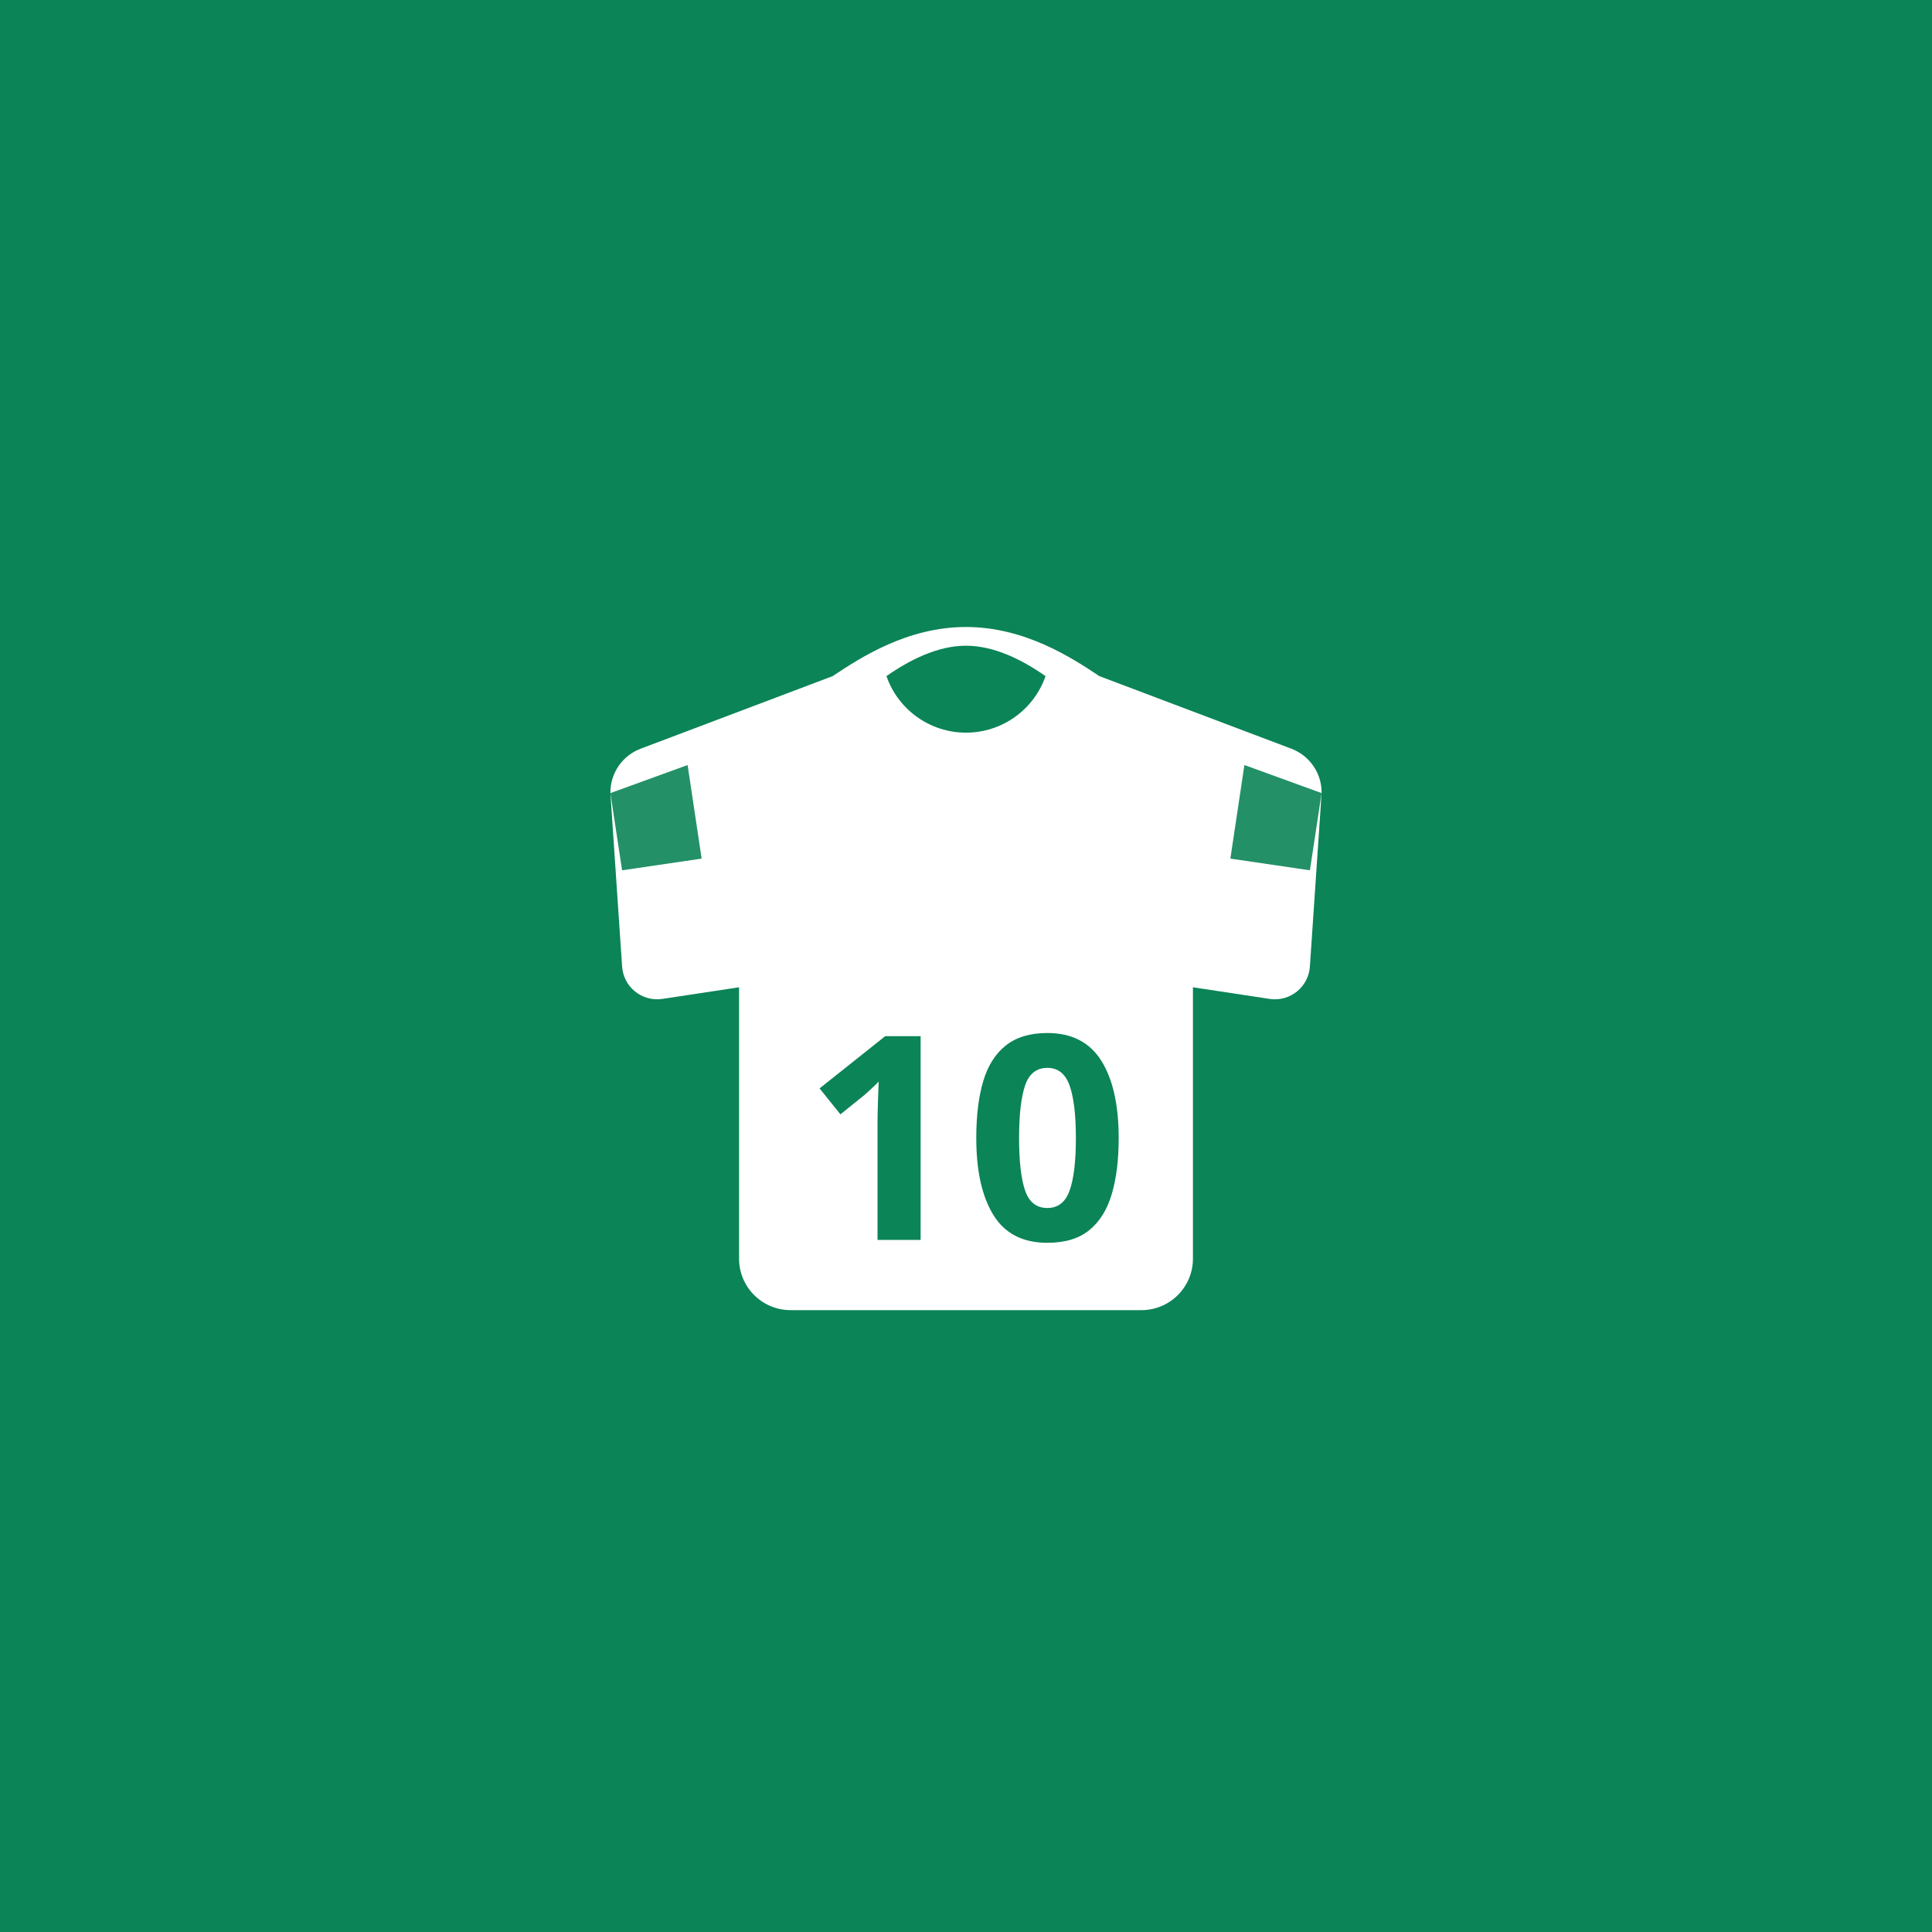
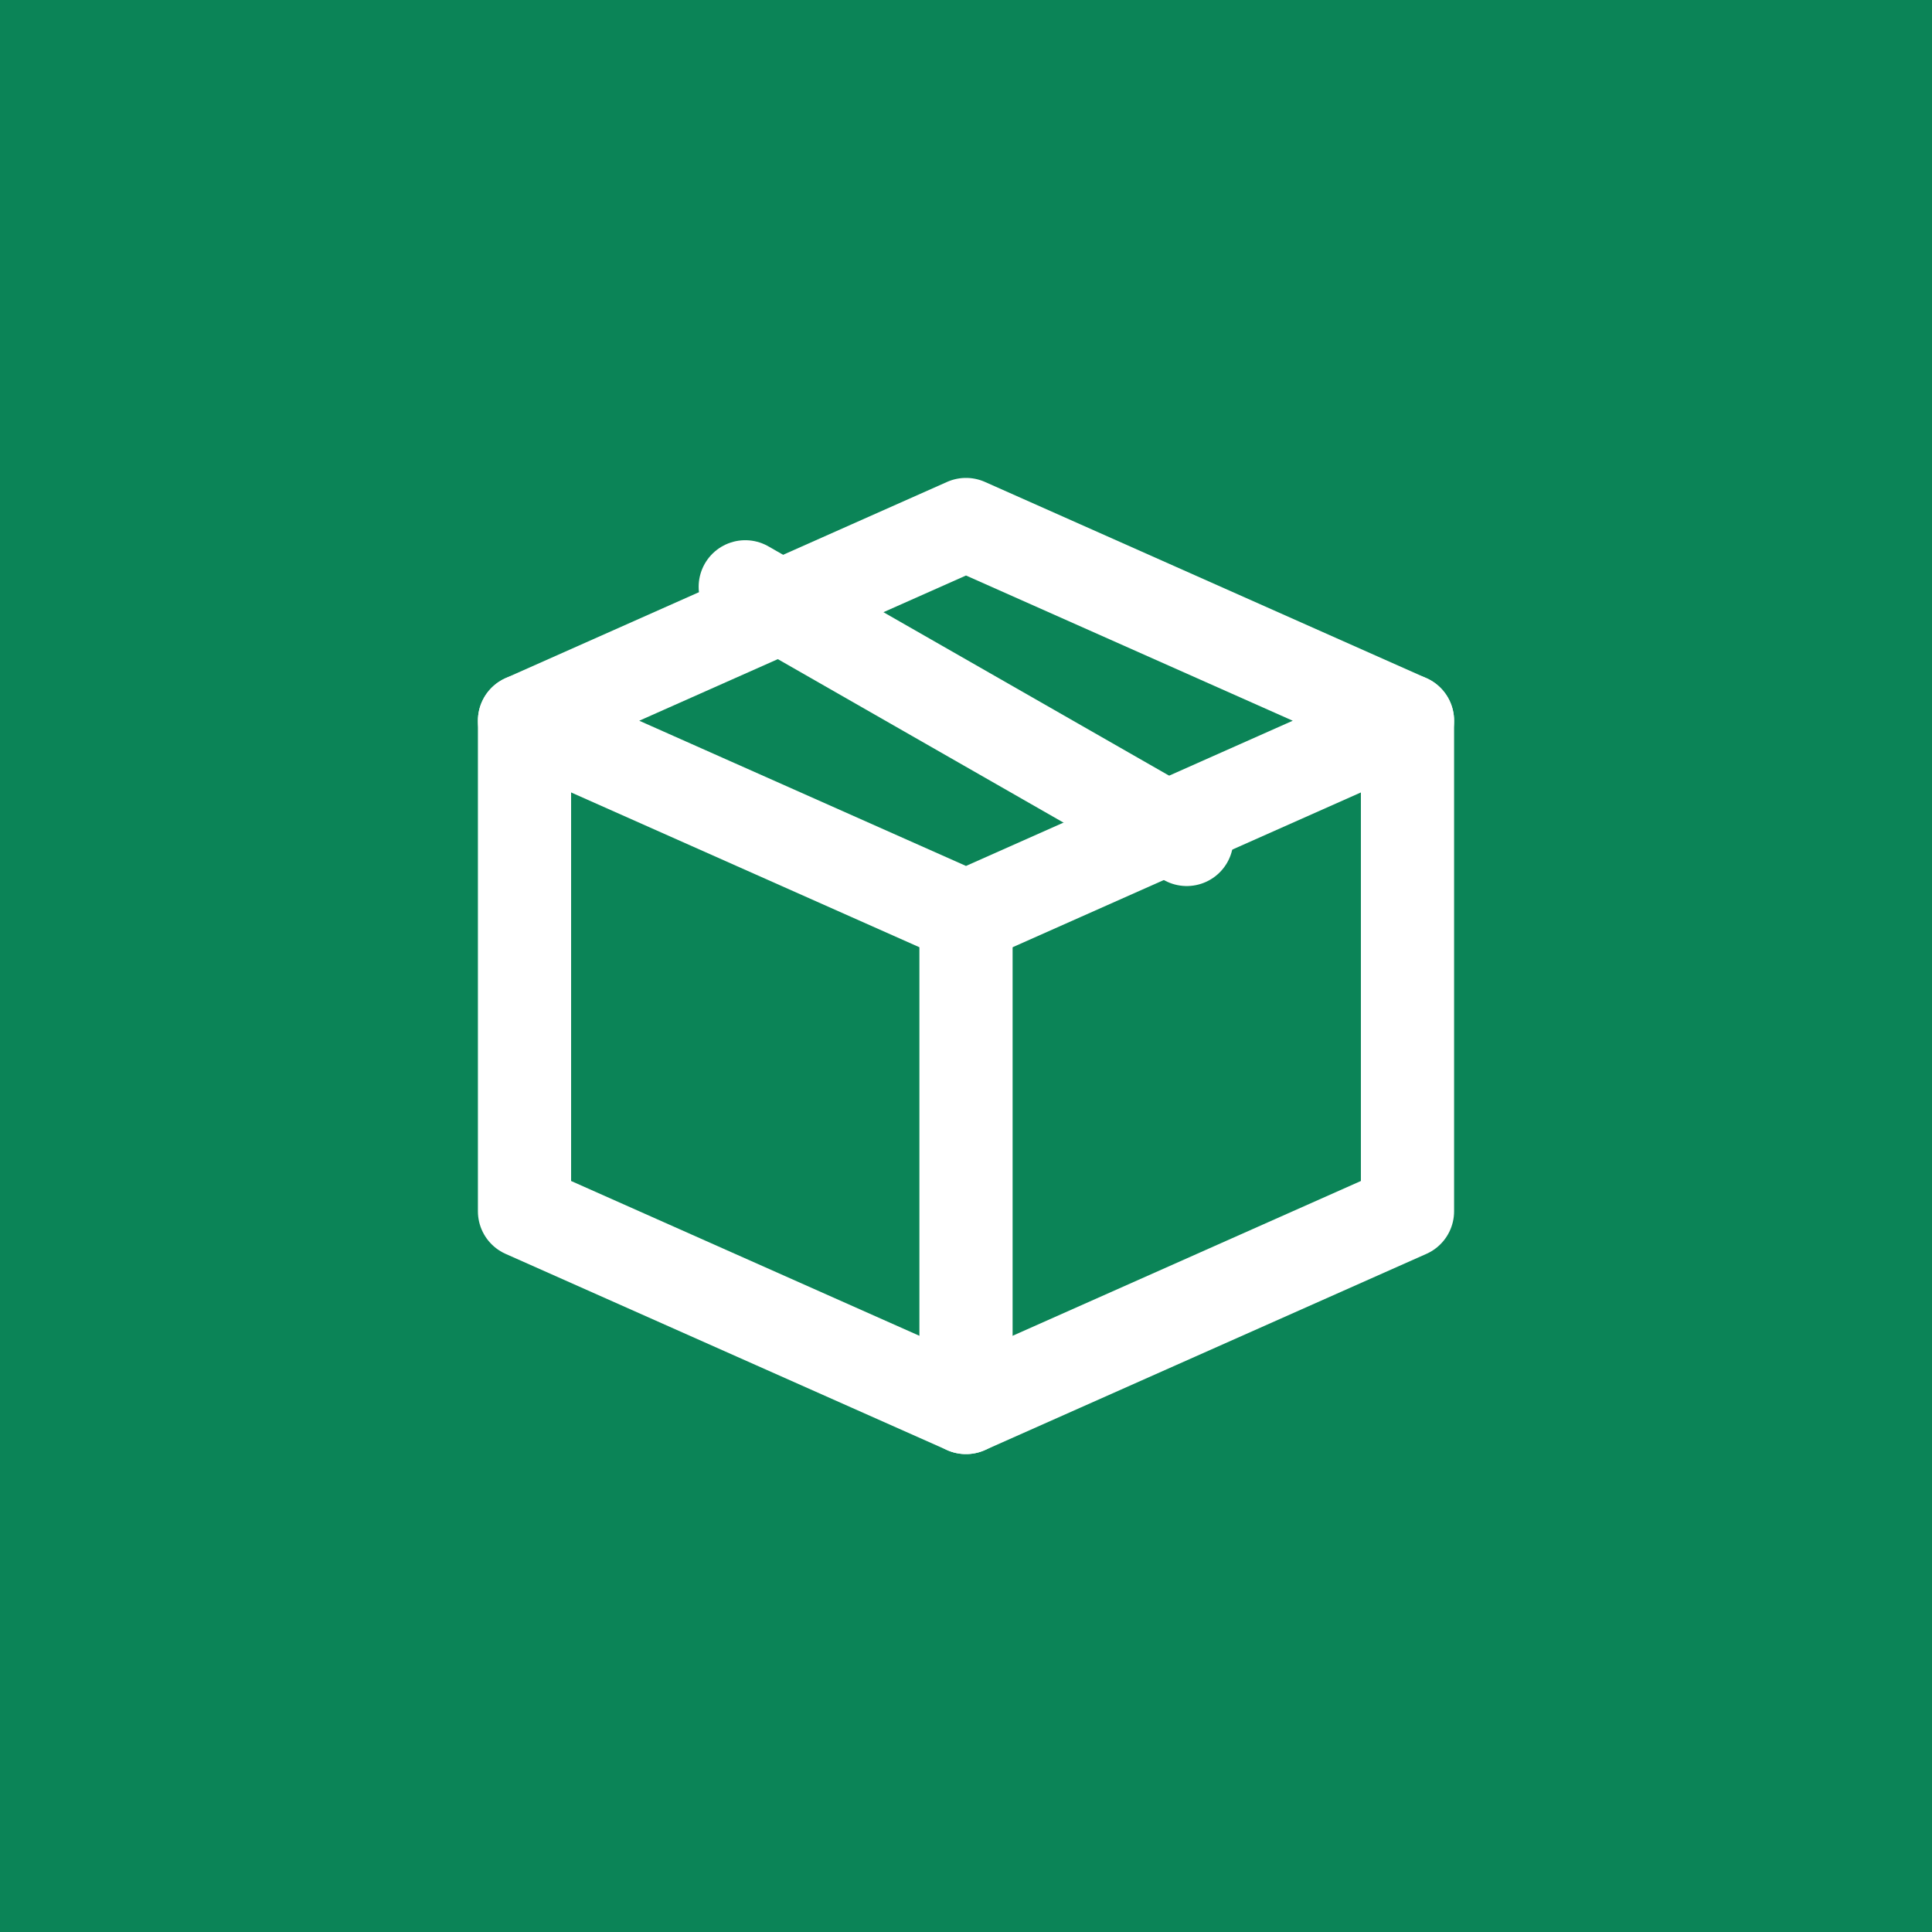
<svg xmlns="http://www.w3.org/2000/svg" width="512" height="512" viewBox="0 0 512 512">
  <rect width="512" height="512" fill="#0B8457" />
-   <g transform="translate(256 248) scale(0.62) translate(-256 -248)">
-     <path d="M256 116              c-25 0 -45 13 -57 21              l-82 31              a20 20 0 0 0 -13 19              l5 74              a15 15 0 0 0 17 14              l33 -5              v116              a22 22 0 0 0 22 22              h150              a22 22 0 0 0 22 -22              v-116              l33 5              a15 15 0 0 0 17 -14              l5 -74              a20 20 0 0 0 -13 -19              l-82 -31              c-12 -8 -32 -21 -57 -21              z" fill="#ffffff" />
-     <path d="M222 137              a36 36 0 0 0 68 0              c-10 -7 -22 -13 -34 -13              c-12 0 -24 6 -34 13              z" fill="#0B8457" />
-     <path d="M104 187 l33 -12 6 40 -34 5 z" fill="#0B8457" opacity="0.9" />
-     <path d="M408 187 l-33 -12 -6 40 34 5 z" fill="#0B8457" opacity="0.9" />
-     <text x="256" y="378" font-family="Oswald, 'Arial Narrow', sans-serif" font-weight="700" font-size="122" fill="#0B8457" text-anchor="middle">10</text>
+   <g transform="translate(256 256) scale(13) translate(-12 -12)">
+     <g fill="none" stroke="#ffffff" stroke-width="1.9" stroke-linecap="round" stroke-linejoin="round">
+       <path d="M3 7l9-4 9 4-9 4-9-4z" />
+       <path d="M3 7v10l9 4 9-4V7" />
+       <path d="M12 11v10" />
+       <path d="M7.5 4.27l9 5.15" />
+     </g>
  </g>
</svg>
